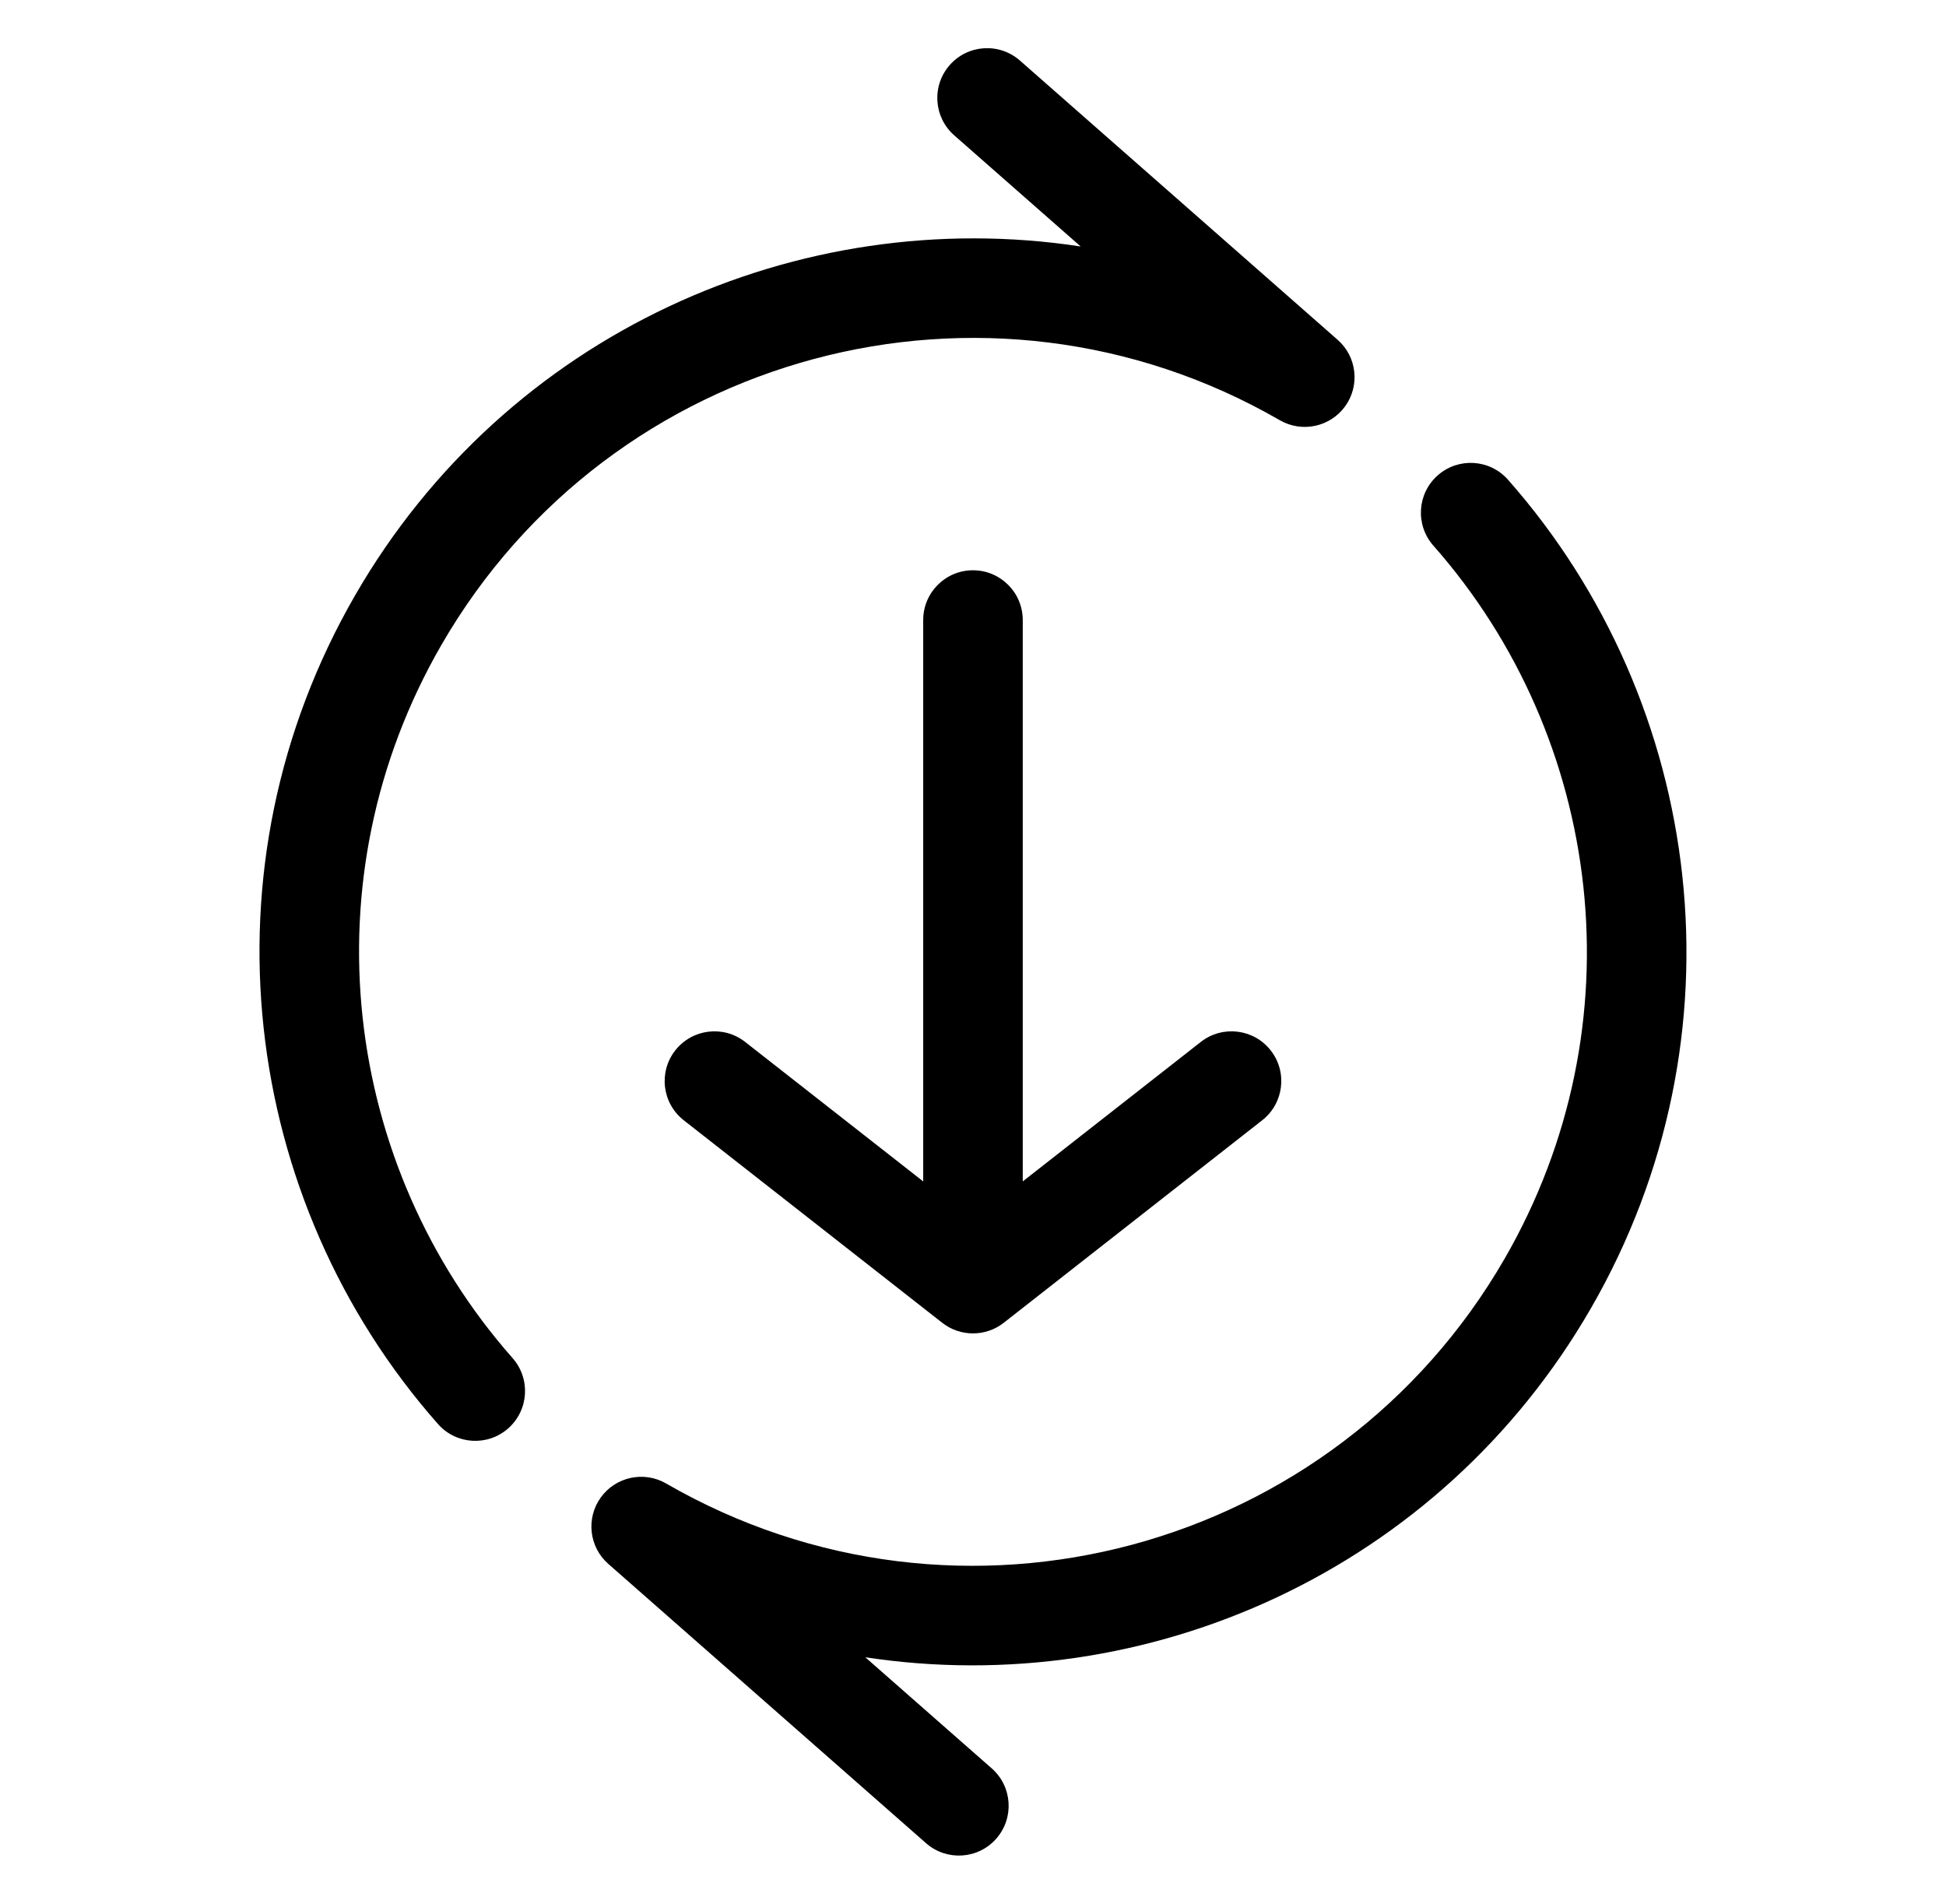
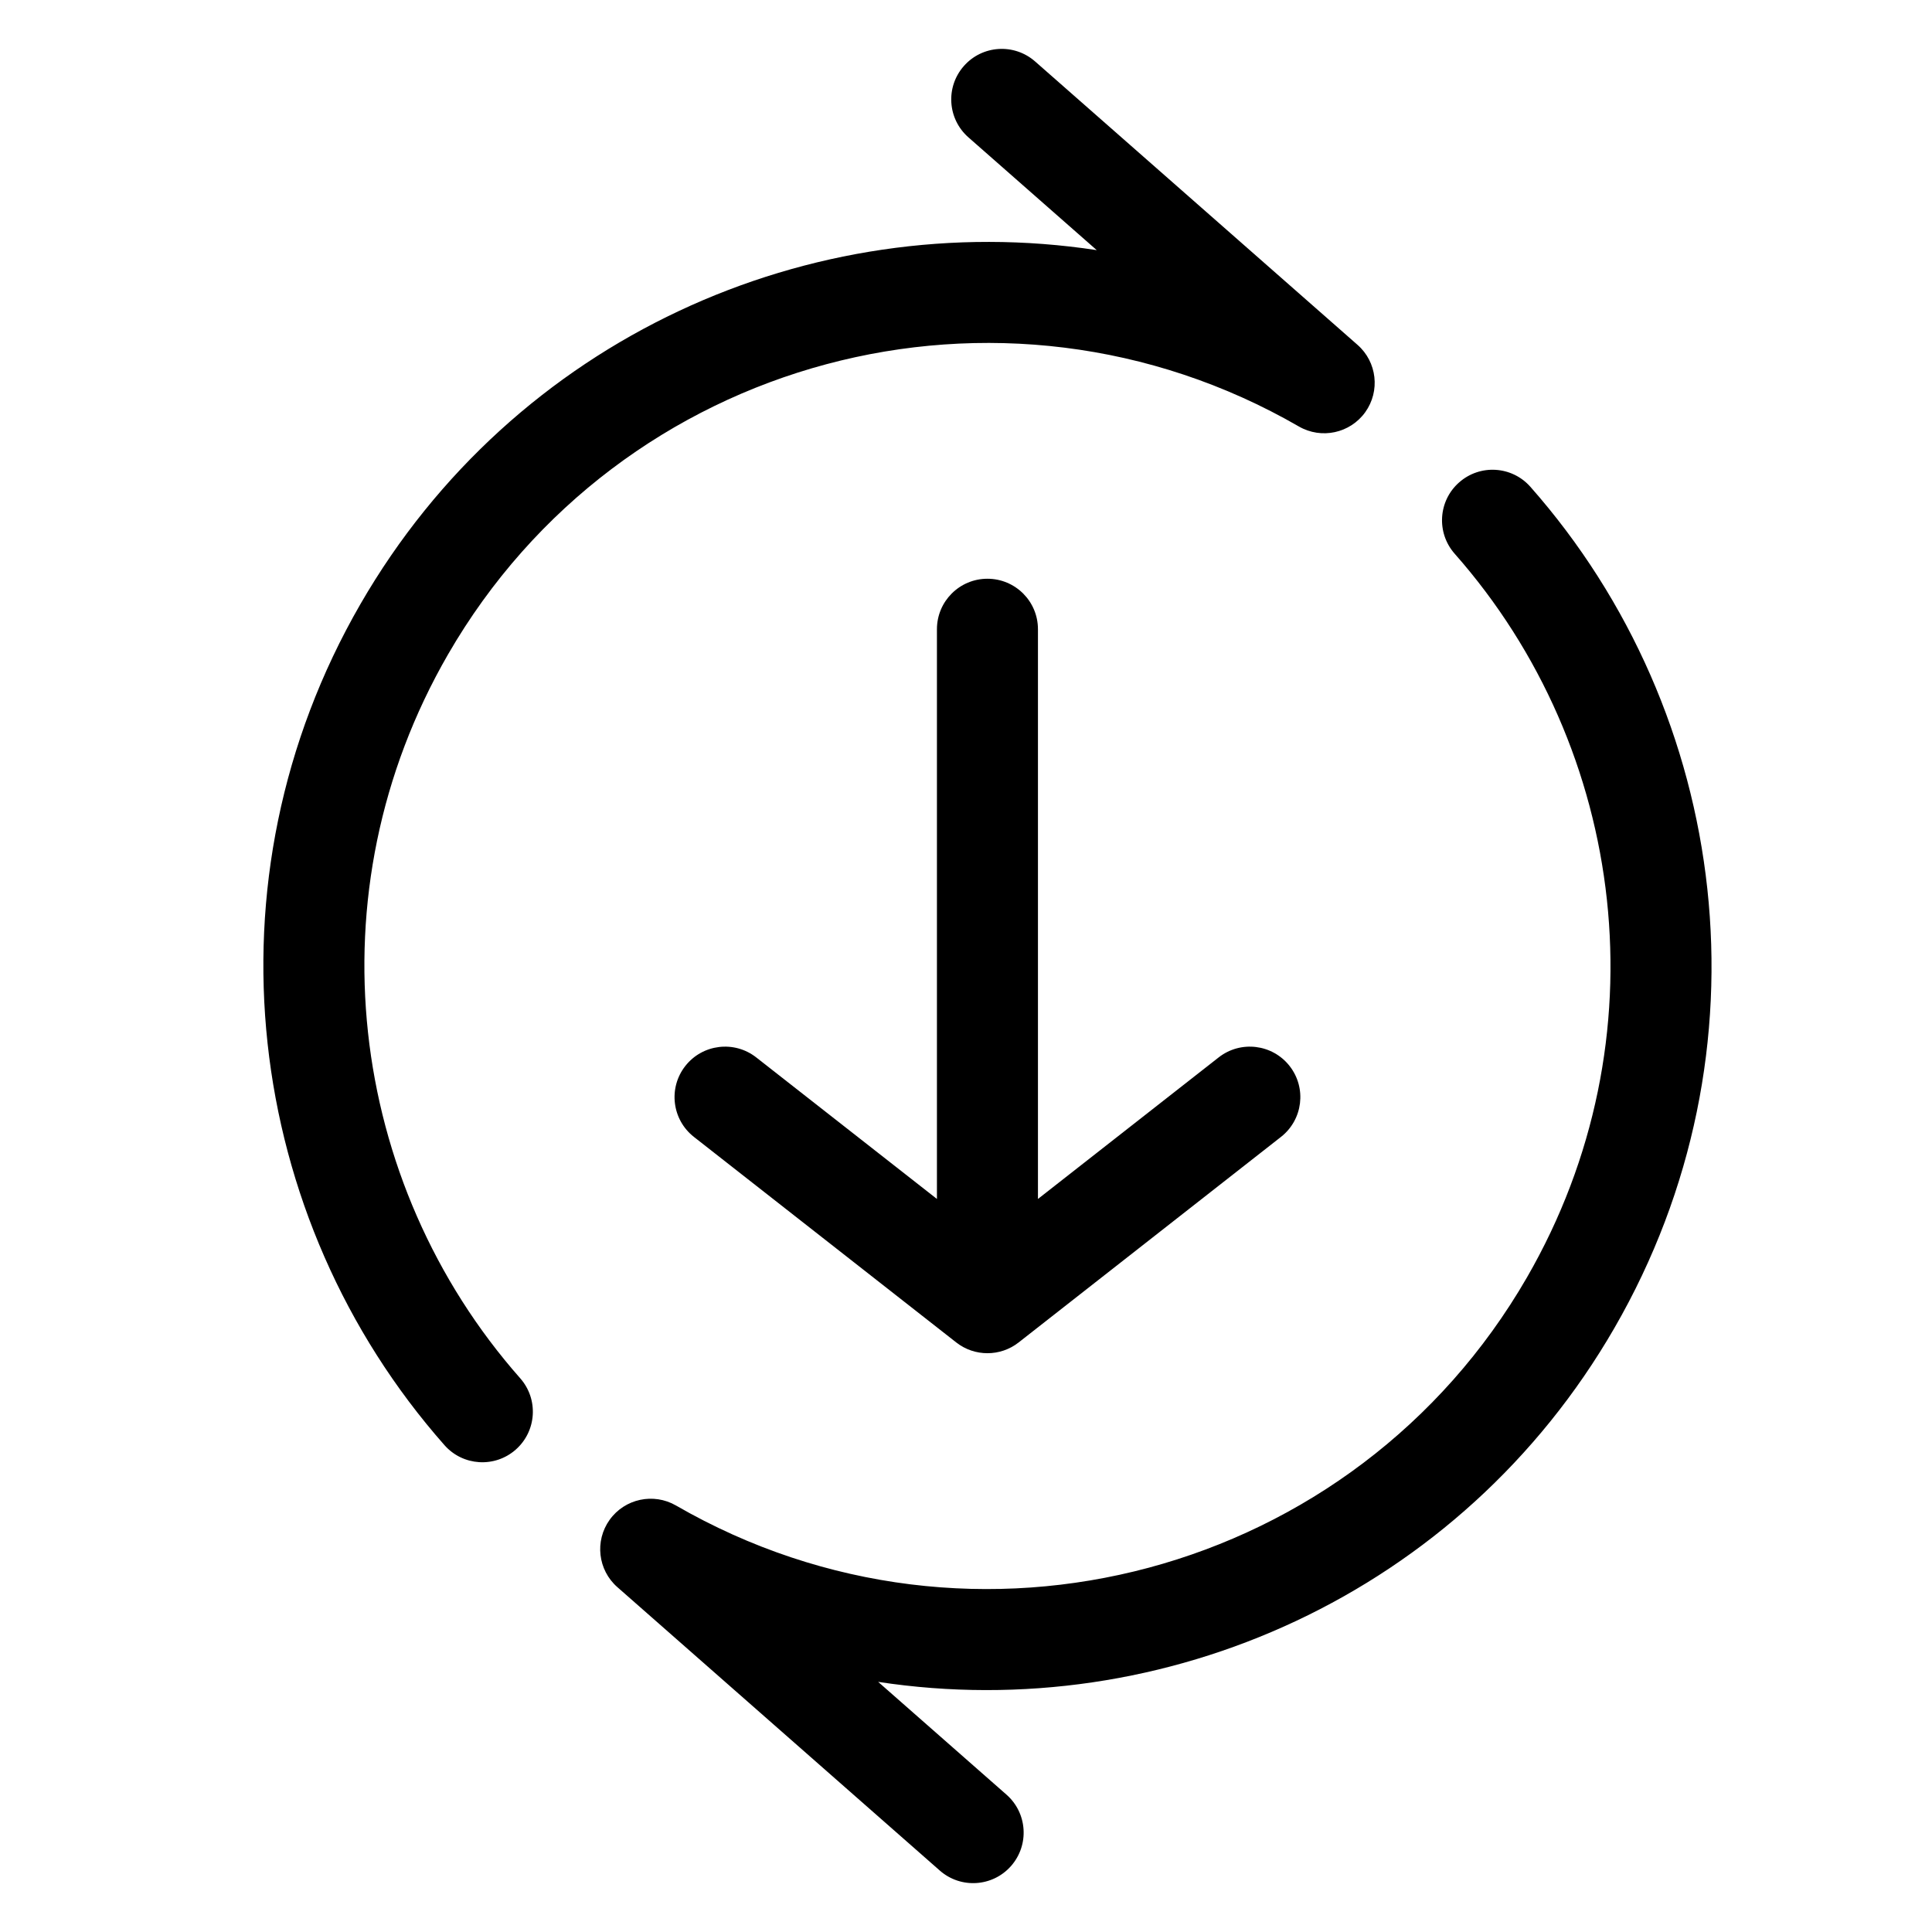
- <svg xmlns="http://www.w3.org/2000/svg" width="46" height="45" viewBox="0 0 46 45" fill="none">
+ <svg xmlns="http://www.w3.org/2000/svg" width="45" height="45" viewBox="0 0 45 45" fill="none">
  <path fill-rule="evenodd" clip-rule="evenodd" d="M24.109 1.431C23.621 1.003 22.878 1.05 22.449 1.539C22.02 2.027 22.068 2.77 22.556 3.199L25.545 5.826C18.879 4.81 11.971 7.877 8.396 14.069C4.678 20.509 5.691 28.379 10.353 33.661C10.783 34.148 11.526 34.194 12.013 33.764C12.5 33.334 12.547 32.591 12.117 32.103C8.104 27.557 7.236 20.784 10.434 15.245C14.44 8.305 23.314 5.927 30.254 9.934C30.778 10.236 31.446 10.092 31.799 9.601C32.151 9.11 32.074 8.431 31.619 8.032L24.109 1.431ZM35.646 11.339C35.216 10.852 34.473 10.806 33.986 11.236C33.498 11.666 33.452 12.409 33.882 12.897C37.895 17.443 38.763 24.216 35.565 29.755C31.558 36.695 22.684 39.073 15.745 35.066C15.221 34.764 14.553 34.907 14.2 35.399C13.848 35.891 13.925 36.569 14.38 36.968L21.89 43.569C22.378 43.998 23.121 43.95 23.55 43.462C23.979 42.973 23.931 42.23 23.443 41.801L20.454 39.174C27.12 40.19 34.028 37.123 37.603 30.931C41.321 24.491 40.308 16.621 35.646 11.339ZM24.176 14.656C24.176 14.006 23.649 13.48 22.999 13.48C22.35 13.48 21.823 14.006 21.823 14.656V27.926L17.614 24.629C17.102 24.228 16.363 24.318 15.962 24.829C15.561 25.341 15.651 26.08 16.163 26.481L22.274 31.269C22.7 31.602 23.299 31.602 23.725 31.269L29.836 26.481C30.348 26.08 30.438 25.341 30.037 24.829C29.636 24.318 28.897 24.228 28.385 24.629L24.176 27.926V14.656Z" fill="currentColor" />
</svg>
